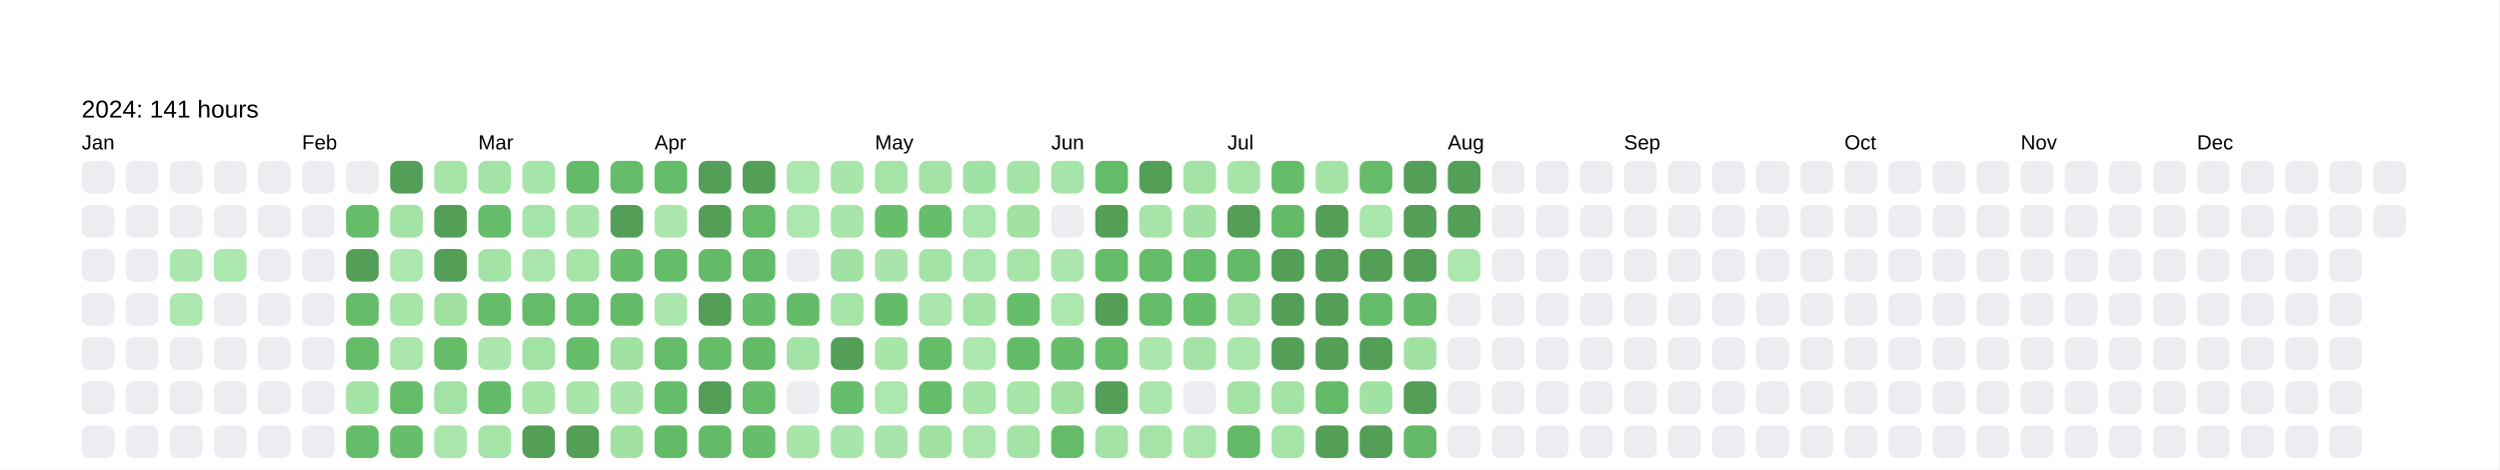
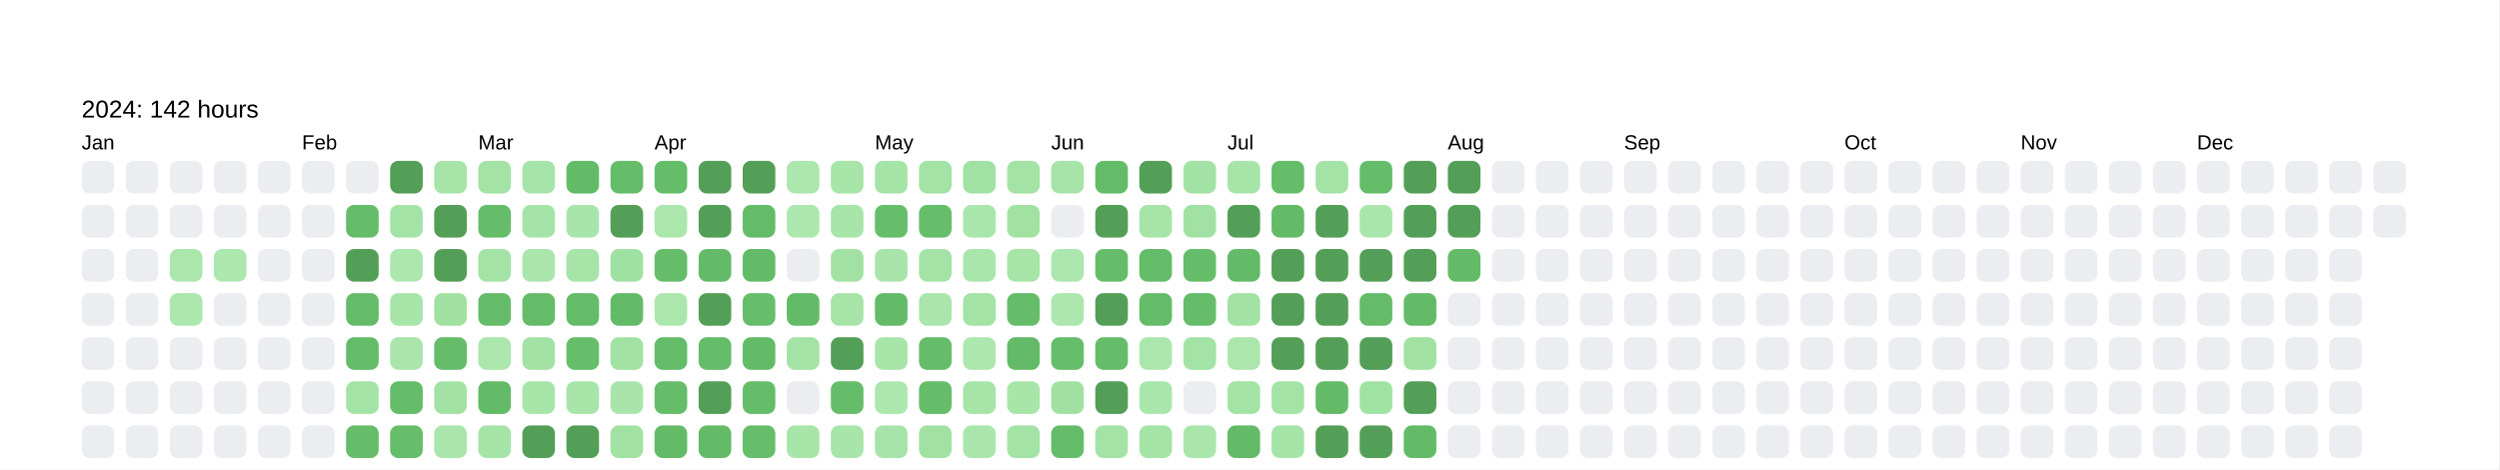
<svg xmlns="http://www.w3.org/2000/svg" baseProfile="full" height="57.5mm" version="1.1" viewBox="0,0,306.2,57.5" width="306.2mm">
  <defs />
  <rect fill="#FFFFFF" height="57.5" width="306.2" x="0" y="0" />
  <text fill="#000000" style="font-size:6px; font-family:Arial; font-weight:bold;" x="10" y="10" />
-   <text fill="#000000" style="font-size:3px; font-family:Arial;" x="10" y="14.4">2024: 141 hours</text>
+   <text fill="#000000" style="font-size:3px; font-family:Arial;" x="10" y="14.4">2024: 142 hours</text>
  <text fill="#000000" style="font-size:2.5px; font-family:Arial" x="10" y="18.3">Jan</text>
  <rect fill="#EBEDF0" height="4" rx="1" ry="1" width="4" x="10" y="19.7" />
  <rect fill="#EBEDF0" height="4" rx="1" ry="1" width="4" x="10" y="25.1" />
  <rect fill="#EBEDF0" height="4" rx="1" ry="1" width="4" x="10" y="30.5" />
  <rect fill="#EBEDF0" height="4" rx="1" ry="1" width="4" x="10" y="35.9" />
  <rect fill="#EBEDF0" height="4" rx="1" ry="1" width="4" x="10" y="41.3" />
  <rect fill="#EBEDF0" height="4" rx="1" ry="1" width="4" x="10" y="46.7" />
  <rect fill="#EBEDF0" height="4" rx="1" ry="1" width="4" x="10" y="52.1" />
  <rect fill="#EBEDF0" height="4" rx="1" ry="1" width="4" x="15.4" y="19.7" />
  <rect fill="#EBEDF0" height="4" rx="1" ry="1" width="4" x="15.4" y="25.1" />
  <rect fill="#EBEDF0" height="4" rx="1" ry="1" width="4" x="15.4" y="30.5" />
  <rect fill="#EBEDF0" height="4" rx="1" ry="1" width="4" x="15.4" y="35.9" />
  <rect fill="#EBEDF0" height="4" rx="1" ry="1" width="4" x="15.4" y="41.3" />
  <rect fill="#EBEDF0" height="4" rx="1" ry="1" width="4" x="15.4" y="46.7" />
  <rect fill="#EBEDF0" height="4" rx="1" ry="1" width="4" x="15.4" y="52.1" />
  <rect fill="#EBEDF0" height="4" rx="1" ry="1" width="4" x="20.8" y="19.7" />
  <rect fill="#EBEDF0" height="4" rx="1" ry="1" width="4" x="20.8" y="25.1" />
  <rect fill="#abe7ad" height="4" rx="1" ry="1" width="4" x="20.8" y="30.5" />
  <rect fill="#ace7ae" height="4" rx="1" ry="1" width="4" x="20.8" y="35.9" />
  <rect fill="#EBEDF0" height="4" rx="1" ry="1" width="4" x="20.8" y="41.3" />
  <rect fill="#EBEDF0" height="4" rx="1" ry="1" width="4" x="20.8" y="46.7" />
  <rect fill="#EBEDF0" height="4" rx="1" ry="1" width="4" x="20.8" y="52.1" />
  <rect fill="#EBEDF0" height="4" rx="1" ry="1" width="4" x="26.2" y="19.7" />
  <rect fill="#EBEDF0" height="4" rx="1" ry="1" width="4" x="26.2" y="25.1" />
  <rect fill="#ace7ae" height="4" rx="1" ry="1" width="4" x="26.2" y="30.5" />
  <rect fill="#EBEDF0" height="4" rx="1" ry="1" width="4" x="26.2" y="35.9" />
  <rect fill="#EBEDF0" height="4" rx="1" ry="1" width="4" x="26.2" y="41.3" />
  <rect fill="#EBEDF0" height="4" rx="1" ry="1" width="4" x="26.2" y="46.7" />
  <rect fill="#EBEDF0" height="4" rx="1" ry="1" width="4" x="26.2" y="52.1" />
  <rect fill="#EBEDF0" height="4" rx="1" ry="1" width="4" x="31.6" y="19.7" />
  <rect fill="#EBEDF0" height="4" rx="1" ry="1" width="4" x="31.6" y="25.1" />
  <rect fill="#EBEDF0" height="4" rx="1" ry="1" width="4" x="31.6" y="30.5" />
  <rect fill="#EBEDF0" height="4" rx="1" ry="1" width="4" x="31.6" y="35.9" />
  <rect fill="#EBEDF0" height="4" rx="1" ry="1" width="4" x="31.6" y="41.3" />
  <rect fill="#EBEDF0" height="4" rx="1" ry="1" width="4" x="31.6" y="46.7" />
  <rect fill="#EBEDF0" height="4" rx="1" ry="1" width="4" x="31.6" y="52.1" />
  <text fill="#000000" style="font-size:2.5px; font-family:Arial" x="37.0" y="18.3">Feb</text>
  <rect fill="#EBEDF0" height="4" rx="1" ry="1" width="4" x="37.0" y="19.7" />
  <rect fill="#EBEDF0" height="4" rx="1" ry="1" width="4" x="37.0" y="25.1" />
  <rect fill="#EBEDF0" height="4" rx="1" ry="1" width="4" x="37.0" y="30.5" />
  <rect fill="#EBEDF0" height="4" rx="1" ry="1" width="4" x="37.0" y="35.9" />
  <rect fill="#EBEDF0" height="4" rx="1" ry="1" width="4" x="37.0" y="41.3" />
  <rect fill="#EBEDF0" height="4" rx="1" ry="1" width="4" x="37.0" y="46.7" />
  <rect fill="#EBEDF0" height="4" rx="1" ry="1" width="4" x="37.0" y="52.1" />
  <rect fill="#EBEDF0" height="4" rx="1" ry="1" width="4" x="42.4" y="19.7" />
  <rect fill="#65bc69" height="4" rx="1" ry="1" width="4" x="42.4" y="25.1" />
  <rect fill="#549F57" height="4" rx="1" ry="1" width="4" x="42.4" y="30.5" />
  <rect fill="#64bc68" height="4" rx="1" ry="1" width="4" x="42.4" y="35.9" />
  <rect fill="#64bc69" height="4" rx="1" ry="1" width="4" x="42.4" y="41.3" />
  <rect fill="#a4e3a6" height="4" rx="1" ry="1" width="4" x="42.4" y="46.7" />
  <rect fill="#65bd6a" height="4" rx="1" ry="1" width="4" x="42.4" y="52.1" />
  <rect fill="#549F57" height="4" rx="1" ry="1" width="4" x="47.8" y="19.7" />
  <rect fill="#a4e3a6" height="4" rx="1" ry="1" width="4" x="47.8" y="25.1" />
  <rect fill="#ace7ae" height="4" rx="1" ry="1" width="4" x="47.8" y="30.5" />
  <rect fill="#a7e5a9" height="4" rx="1" ry="1" width="4" x="47.8" y="35.9" />
  <rect fill="#aae6ac" height="4" rx="1" ry="1" width="4" x="47.8" y="41.3" />
  <rect fill="#64bc69" height="4" rx="1" ry="1" width="4" x="47.8" y="46.7" />
  <rect fill="#66bd6a" height="4" rx="1" ry="1" width="4" x="47.8" y="52.1" />
  <rect fill="#a6e4a8" height="4" rx="1" ry="1" width="4" x="53.2" y="19.7" />
  <rect fill="#549F57" height="4" rx="1" ry="1" width="4" x="53.2" y="25.1" />
  <rect fill="#549F57" height="4" rx="1" ry="1" width="4" x="53.2" y="30.5" />
  <rect fill="#a0e1a2" height="4" rx="1" ry="1" width="4" x="53.2" y="35.9" />
  <rect fill="#65bd6a" height="4" rx="1" ry="1" width="4" x="53.2" y="41.3" />
  <rect fill="#a2e2a4" height="4" rx="1" ry="1" width="4" x="53.2" y="46.7" />
  <rect fill="#aae6ac" height="4" rx="1" ry="1" width="4" x="53.2" y="52.1" />
  <text fill="#000000" style="font-size:2.5px; font-family:Arial" x="58.6" y="18.3">Mar</text>
  <rect fill="#a3e3a5" height="4" rx="1" ry="1" width="4" x="58.6" y="19.7" />
  <rect fill="#65bd6a" height="4" rx="1" ry="1" width="4" x="58.6" y="25.1" />
  <rect fill="#a3e3a5" height="4" rx="1" ry="1" width="4" x="58.6" y="30.5" />
  <rect fill="#64bc69" height="4" rx="1" ry="1" width="4" x="58.6" y="35.9" />
  <rect fill="#abe7ad" height="4" rx="1" ry="1" width="4" x="58.6" y="41.3" />
  <rect fill="#63bb68" height="4" rx="1" ry="1" width="4" x="58.6" y="46.7" />
  <rect fill="#a5e4a7" height="4" rx="1" ry="1" width="4" x="58.6" y="52.1" />
  <rect fill="#a6e5a9" height="4" rx="1" ry="1" width="4" x="64" y="19.7" />
  <rect fill="#a5e4a8" height="4" rx="1" ry="1" width="4" x="64" y="25.1" />
  <rect fill="#aae6ac" height="4" rx="1" ry="1" width="4" x="64" y="30.5" />
  <rect fill="#64bc68" height="4" rx="1" ry="1" width="4" x="64" y="35.9" />
  <rect fill="#a2e2a4" height="4" rx="1" ry="1" width="4" x="64" y="41.3" />
  <rect fill="#a7e5a9" height="4" rx="1" ry="1" width="4" x="64" y="46.7" />
  <rect fill="#549F57" height="4" rx="1" ry="1" width="4" x="64" y="52.1" />
  <rect fill="#63bb68" height="4" rx="1" ry="1" width="4" x="69.4" y="19.7" />
  <rect fill="#a8e5aa" height="4" rx="1" ry="1" width="4" x="69.4" y="25.1" />
  <rect fill="#a6e4a8" height="4" rx="1" ry="1" width="4" x="69.4" y="30.5" />
  <rect fill="#64bb68" height="4" rx="1" ry="1" width="4" x="69.4" y="35.9" />
  <rect fill="#66be6a" height="4" rx="1" ry="1" width="4" x="69.4" y="41.3" />
  <rect fill="#a7e5a9" height="4" rx="1" ry="1" width="4" x="69.4" y="46.7" />
  <rect fill="#549F57" height="4" rx="1" ry="1" width="4" x="69.4" y="52.1" />
  <rect fill="#65bd6a" height="4" rx="1" ry="1" width="4" x="74.8" y="19.7" />
  <rect fill="#549F57" height="4" rx="1" ry="1" width="4" x="74.8" y="25.1" />
-   <rect fill="#66be6b" height="4" rx="1" ry="1" width="4" x="74.8" y="30.5" />
+   <rect fill="#9fe1a2" height="4" rx="1" ry="1" width="4" x="74.8" y="30.5" />
  <rect fill="#63bb68" height="4" rx="1" ry="1" width="4" x="74.8" y="35.9" />
  <rect fill="#a1e2a3" height="4" rx="1" ry="1" width="4" x="74.8" y="41.3" />
  <rect fill="#a9e5ab" height="4" rx="1" ry="1" width="4" x="74.8" y="46.7" />
  <rect fill="#a1e2a3" height="4" rx="1" ry="1" width="4" x="74.8" y="52.1" />
  <text fill="#000000" style="font-size:2.5px; font-family:Arial" x="80.2" y="18.3">Apr</text>
  <rect fill="#65bd6a" height="4" rx="1" ry="1" width="4" x="80.2" y="19.7" />
  <rect fill="#abe6ad" height="4" rx="1" ry="1" width="4" x="80.2" y="25.1" />
  <rect fill="#65bd69" height="4" rx="1" ry="1" width="4" x="80.2" y="30.5" />
  <rect fill="#abe7ad" height="4" rx="1" ry="1" width="4" x="80.2" y="35.9" />
  <rect fill="#64bc69" height="4" rx="1" ry="1" width="4" x="80.2" y="41.3" />
  <rect fill="#65bd6a" height="4" rx="1" ry="1" width="4" x="80.2" y="46.7" />
  <rect fill="#63bb68" height="4" rx="1" ry="1" width="4" x="80.2" y="52.1" />
  <rect fill="#549F57" height="4" rx="1" ry="1" width="4" x="85.6" y="19.7" />
  <rect fill="#549F57" height="4" rx="1" ry="1" width="4" x="85.6" y="25.1" />
  <rect fill="#63ba67" height="4" rx="1" ry="1" width="4" x="85.6" y="30.5" />
  <rect fill="#549F57" height="4" rx="1" ry="1" width="4" x="85.6" y="35.9" />
  <rect fill="#65bc69" height="4" rx="1" ry="1" width="4" x="85.6" y="41.3" />
  <rect fill="#549F57" height="4" rx="1" ry="1" width="4" x="85.6" y="46.7" />
  <rect fill="#63bb68" height="4" rx="1" ry="1" width="4" x="85.6" y="52.1" />
  <rect fill="#549F57" height="4" rx="1" ry="1" width="4" x="91" y="19.7" />
  <rect fill="#64bc69" height="4" rx="1" ry="1" width="4" x="91" y="25.1" />
  <rect fill="#63bb68" height="4" rx="1" ry="1" width="4" x="91" y="30.5" />
  <rect fill="#66be6a" height="4" rx="1" ry="1" width="4" x="91" y="35.9" />
  <rect fill="#63bb68" height="4" rx="1" ry="1" width="4" x="91" y="41.3" />
  <rect fill="#65bd6a" height="4" rx="1" ry="1" width="4" x="91" y="46.7" />
  <rect fill="#66be6b" height="4" rx="1" ry="1" width="4" x="91" y="52.1" />
  <rect fill="#ace7ae" height="4" rx="1" ry="1" width="4" x="96.4" y="19.7" />
  <rect fill="#ace7ae" height="4" rx="1" ry="1" width="4" x="96.4" y="25.1" />
  <rect fill="#EBEDF0" height="4" rx="1" ry="1" width="4" x="96.4" y="30.5" />
  <rect fill="#63bb68" height="4" rx="1" ry="1" width="4" x="96.4" y="35.9" />
  <rect fill="#a4e3a6" height="4" rx="1" ry="1" width="4" x="96.4" y="41.3" />
  <rect fill="#EBEDF0" height="4" rx="1" ry="1" width="4" x="96.4" y="46.7" />
  <rect fill="#a7e5a9" height="4" rx="1" ry="1" width="4" x="96.4" y="52.1" />
  <rect fill="#a7e5a9" height="4" rx="1" ry="1" width="4" x="101.8" y="19.7" />
  <rect fill="#a7e5aa" height="4" rx="1" ry="1" width="4" x="101.8" y="25.1" />
  <rect fill="#a1e2a4" height="4" rx="1" ry="1" width="4" x="101.8" y="30.5" />
  <rect fill="#a6e4a8" height="4" rx="1" ry="1" width="4" x="101.8" y="35.9" />
  <rect fill="#549F57" height="4" rx="1" ry="1" width="4" x="101.8" y="41.3" />
  <rect fill="#65bd6a" height="4" rx="1" ry="1" width="4" x="101.8" y="46.7" />
  <rect fill="#a8e5aa" height="4" rx="1" ry="1" width="4" x="101.8" y="52.1" />
  <text fill="#000000" style="font-size:2.5px; font-family:Arial" x="107.2" y="18.3">May</text>
  <rect fill="#a5e4a7" height="4" rx="1" ry="1" width="4" x="107.2" y="19.7" />
  <rect fill="#66be6b" height="4" rx="1" ry="1" width="4" x="107.2" y="25.1" />
  <rect fill="#a9e5ab" height="4" rx="1" ry="1" width="4" x="107.2" y="30.5" />
  <rect fill="#63bb68" height="4" rx="1" ry="1" width="4" x="107.2" y="35.9" />
  <rect fill="#a7e5a9" height="4" rx="1" ry="1" width="4" x="107.2" y="41.3" />
  <rect fill="#ace7ae" height="4" rx="1" ry="1" width="4" x="107.2" y="46.7" />
  <rect fill="#a6e4a9" height="4" rx="1" ry="1" width="4" x="107.2" y="52.1" />
  <rect fill="#a3e3a5" height="4" rx="1" ry="1" width="4" x="112.6" y="19.7" />
  <rect fill="#66be6b" height="4" rx="1" ry="1" width="4" x="112.6" y="25.1" />
  <rect fill="#a3e3a6" height="4" rx="1" ry="1" width="4" x="112.6" y="30.5" />
  <rect fill="#aae6ac" height="4" rx="1" ry="1" width="4" x="112.6" y="35.9" />
  <rect fill="#65bd6a" height="4" rx="1" ry="1" width="4" x="112.6" y="41.3" />
  <rect fill="#65bd6a" height="4" rx="1" ry="1" width="4" x="112.6" y="46.7" />
  <rect fill="#a1e2a3" height="4" rx="1" ry="1" width="4" x="112.6" y="52.1" />
  <rect fill="#a0e2a3" height="4" rx="1" ry="1" width="4" x="118" y="19.7" />
  <rect fill="#a9e6ab" height="4" rx="1" ry="1" width="4" x="118" y="25.1" />
  <rect fill="#a9e6ab" height="4" rx="1" ry="1" width="4" x="118" y="30.5" />
  <rect fill="#a3e3a5" height="4" rx="1" ry="1" width="4" x="118" y="35.9" />
  <rect fill="#ace7ae" height="4" rx="1" ry="1" width="4" x="118" y="41.3" />
  <rect fill="#a6e4a8" height="4" rx="1" ry="1" width="4" x="118" y="46.7" />
  <rect fill="#aae6ac" height="4" rx="1" ry="1" width="4" x="118" y="52.1" />
  <rect fill="#a4e3a6" height="4" rx="1" ry="1" width="4" x="123.4" y="19.7" />
  <rect fill="#a1e2a3" height="4" rx="1" ry="1" width="4" x="123.4" y="25.1" />
  <rect fill="#a6e4a8" height="4" rx="1" ry="1" width="4" x="123.4" y="30.5" />
  <rect fill="#65bd6a" height="4" rx="1" ry="1" width="4" x="123.4" y="35.9" />
  <rect fill="#63bb68" height="4" rx="1" ry="1" width="4" x="123.4" y="41.3" />
  <rect fill="#a7e5a9" height="4" rx="1" ry="1" width="4" x="123.4" y="46.7" />
  <rect fill="#a4e3a6" height="4" rx="1" ry="1" width="4" x="123.4" y="52.1" />
  <text fill="#000000" style="font-size:2.5px; font-family:Arial" x="128.8" y="18.3">Jun</text>
  <rect fill="#a6e4a9" height="4" rx="1" ry="1" width="4" x="128.8" y="19.7" />
  <rect fill="#EBEDF0" height="4" rx="1" ry="1" width="4" x="128.8" y="25.1" />
  <rect fill="#aae6ad" height="4" rx="1" ry="1" width="4" x="128.8" y="30.5" />
  <rect fill="#ace7ae" height="4" rx="1" ry="1" width="4" x="128.8" y="35.9" />
  <rect fill="#66bd6a" height="4" rx="1" ry="1" width="4" x="128.8" y="41.3" />
  <rect fill="#a0e1a2" height="4" rx="1" ry="1" width="4" x="128.8" y="46.7" />
  <rect fill="#64bc69" height="4" rx="1" ry="1" width="4" x="128.8" y="52.1" />
  <rect fill="#64bc69" height="4" rx="1" ry="1" width="4" x="134.2" y="19.7" />
  <rect fill="#549F57" height="4" rx="1" ry="1" width="4" x="134.2" y="25.1" />
  <rect fill="#65bd6a" height="4" rx="1" ry="1" width="4" x="134.2" y="30.5" />
  <rect fill="#549F57" height="4" rx="1" ry="1" width="4" x="134.2" y="35.9" />
  <rect fill="#65bd6a" height="4" rx="1" ry="1" width="4" x="134.2" y="41.3" />
  <rect fill="#549F57" height="4" rx="1" ry="1" width="4" x="134.2" y="46.7" />
  <rect fill="#a4e3a6" height="4" rx="1" ry="1" width="4" x="134.2" y="52.1" />
  <rect fill="#549F57" height="4" rx="1" ry="1" width="4" x="139.6" y="19.7" />
  <rect fill="#a6e4a8" height="4" rx="1" ry="1" width="4" x="139.6" y="25.1" />
  <rect fill="#64bc69" height="4" rx="1" ry="1" width="4" x="139.6" y="30.5" />
  <rect fill="#64bc69" height="4" rx="1" ry="1" width="4" x="139.6" y="35.9" />
  <rect fill="#abe7ad" height="4" rx="1" ry="1" width="4" x="139.6" y="41.3" />
  <rect fill="#a9e6ac" height="4" rx="1" ry="1" width="4" x="139.6" y="46.7" />
  <rect fill="#a5e4a7" height="4" rx="1" ry="1" width="4" x="139.6" y="52.1" />
  <rect fill="#a2e3a5" height="4" rx="1" ry="1" width="4" x="145" y="19.7" />
  <rect fill="#a1e2a4" height="4" rx="1" ry="1" width="4" x="145" y="25.1" />
  <rect fill="#65bd6a" height="4" rx="1" ry="1" width="4" x="145" y="30.5" />
  <rect fill="#65bd6a" height="4" rx="1" ry="1" width="4" x="145" y="35.9" />
  <rect fill="#a3e3a5" height="4" rx="1" ry="1" width="4" x="145" y="41.3" />
  <rect fill="#EBEDF0" height="4" rx="1" ry="1" width="4" x="145" y="46.7" />
  <rect fill="#aae6ac" height="4" rx="1" ry="1" width="4" x="145" y="52.1" />
  <text fill="#000000" style="font-size:2.5px; font-family:Arial" x="150.4" y="18.3">Jul</text>
  <rect fill="#a6e4a8" height="4" rx="1" ry="1" width="4" x="150.4" y="19.7" />
  <rect fill="#549F57" height="4" rx="1" ry="1" width="4" x="150.4" y="25.1" />
  <rect fill="#63bb68" height="4" rx="1" ry="1" width="4" x="150.4" y="30.5" />
  <rect fill="#a2e2a4" height="4" rx="1" ry="1" width="4" x="150.4" y="35.9" />
  <rect fill="#abe6ad" height="4" rx="1" ry="1" width="4" x="150.4" y="41.3" />
  <rect fill="#a4e3a6" height="4" rx="1" ry="1" width="4" x="150.4" y="46.7" />
  <rect fill="#63bb67" height="4" rx="1" ry="1" width="4" x="150.4" y="52.1" />
  <rect fill="#65bd69" height="4" rx="1" ry="1" width="4" x="155.8" y="19.7" />
  <rect fill="#63bb68" height="4" rx="1" ry="1" width="4" x="155.8" y="25.1" />
  <rect fill="#549F57" height="4" rx="1" ry="1" width="4" x="155.8" y="30.5" />
  <rect fill="#549F57" height="4" rx="1" ry="1" width="4" x="155.8" y="35.9" />
  <rect fill="#549F57" height="4" rx="1" ry="1" width="4" x="155.8" y="41.3" />
  <rect fill="#a3e3a5" height="4" rx="1" ry="1" width="4" x="155.8" y="46.7" />
  <rect fill="#a5e4a7" height="4" rx="1" ry="1" width="4" x="155.8" y="52.1" />
  <rect fill="#a4e3a6" height="4" rx="1" ry="1" width="4" x="161.2" y="19.7" />
  <rect fill="#549F57" height="4" rx="1" ry="1" width="4" x="161.2" y="25.1" />
  <rect fill="#549F57" height="4" rx="1" ry="1" width="4" x="161.2" y="30.5" />
  <rect fill="#549F57" height="4" rx="1" ry="1" width="4" x="161.2" y="35.9" />
  <rect fill="#549F57" height="4" rx="1" ry="1" width="4" x="161.2" y="41.3" />
  <rect fill="#63bb68" height="4" rx="1" ry="1" width="4" x="161.2" y="46.7" />
  <rect fill="#549F57" height="4" rx="1" ry="1" width="4" x="161.2" y="52.1" />
  <rect fill="#65bd6a" height="4" rx="1" ry="1" width="4" x="166.6" y="19.7" />
  <rect fill="#a9e6ab" height="4" rx="1" ry="1" width="4" x="166.6" y="25.1" />
  <rect fill="#549F57" height="4" rx="1" ry="1" width="4" x="166.6" y="30.5" />
  <rect fill="#64bc69" height="4" rx="1" ry="1" width="4" x="166.6" y="35.9" />
  <rect fill="#549F57" height="4" rx="1" ry="1" width="4" x="166.6" y="41.3" />
  <rect fill="#a0e2a3" height="4" rx="1" ry="1" width="4" x="166.6" y="46.7" />
  <rect fill="#549F57" height="4" rx="1" ry="1" width="4" x="166.6" y="52.1" />
  <rect fill="#549F57" height="4" rx="1" ry="1" width="4" x="172" y="19.7" />
  <rect fill="#549F57" height="4" rx="1" ry="1" width="4" x="172" y="25.1" />
  <rect fill="#549F57" height="4" rx="1" ry="1" width="4" x="172" y="30.5" />
  <rect fill="#63bb68" height="4" rx="1" ry="1" width="4" x="172" y="35.9" />
  <rect fill="#a1e2a3" height="4" rx="1" ry="1" width="4" x="172" y="41.3" />
  <rect fill="#549F57" height="4" rx="1" ry="1" width="4" x="172" y="46.7" />
  <rect fill="#63bb68" height="4" rx="1" ry="1" width="4" x="172" y="52.1" />
  <text fill="#000000" style="font-size:2.5px; font-family:Arial" x="177.4" y="18.3">Aug</text>
  <rect fill="#549F57" height="4" rx="1" ry="1" width="4" x="177.4" y="19.7" />
  <rect fill="#549F57" height="4" rx="1" ry="1" width="4" x="177.4" y="25.1" />
-   <rect fill="#ace7ae" height="4" rx="1" ry="1" width="4" x="177.4" y="30.5" />
+   <rect fill="#63bb68" height="4" rx="1" ry="1" width="4" x="177.4" y="30.5" />
  <rect fill="#EBEDF0" height="4" rx="1" ry="1" width="4" x="177.4" y="35.9" />
  <rect fill="#EBEDF0" height="4" rx="1" ry="1" width="4" x="177.4" y="41.3" />
  <rect fill="#EBEDF0" height="4" rx="1" ry="1" width="4" x="177.4" y="46.7" />
  <rect fill="#EBEDF0" height="4" rx="1" ry="1" width="4" x="177.4" y="52.1" />
  <rect fill="#EBEDF0" height="4" rx="1" ry="1" width="4" x="182.8" y="19.7" />
  <rect fill="#EBEDF0" height="4" rx="1" ry="1" width="4" x="182.8" y="25.1" />
  <rect fill="#EBEDF0" height="4" rx="1" ry="1" width="4" x="182.8" y="30.5" />
  <rect fill="#EBEDF0" height="4" rx="1" ry="1" width="4" x="182.8" y="35.9" />
  <rect fill="#EBEDF0" height="4" rx="1" ry="1" width="4" x="182.8" y="41.3" />
  <rect fill="#EBEDF0" height="4" rx="1" ry="1" width="4" x="182.8" y="46.7" />
  <rect fill="#EBEDF0" height="4" rx="1" ry="1" width="4" x="182.8" y="52.1" />
  <rect fill="#EBEDF0" height="4" rx="1" ry="1" width="4" x="188.2" y="19.7" />
  <rect fill="#EBEDF0" height="4" rx="1" ry="1" width="4" x="188.2" y="25.1" />
  <rect fill="#EBEDF0" height="4" rx="1" ry="1" width="4" x="188.2" y="30.5" />
  <rect fill="#EBEDF0" height="4" rx="1" ry="1" width="4" x="188.2" y="35.9" />
  <rect fill="#EBEDF0" height="4" rx="1" ry="1" width="4" x="188.2" y="41.3" />
  <rect fill="#EBEDF0" height="4" rx="1" ry="1" width="4" x="188.2" y="46.7" />
  <rect fill="#EBEDF0" height="4" rx="1" ry="1" width="4" x="188.2" y="52.1" />
  <rect fill="#EBEDF0" height="4" rx="1" ry="1" width="4" x="193.6" y="19.7" />
  <rect fill="#EBEDF0" height="4" rx="1" ry="1" width="4" x="193.6" y="25.1" />
  <rect fill="#EBEDF0" height="4" rx="1" ry="1" width="4" x="193.6" y="30.5" />
  <rect fill="#EBEDF0" height="4" rx="1" ry="1" width="4" x="193.6" y="35.9" />
  <rect fill="#EBEDF0" height="4" rx="1" ry="1" width="4" x="193.6" y="41.3" />
  <rect fill="#EBEDF0" height="4" rx="1" ry="1" width="4" x="193.6" y="46.7" />
  <rect fill="#EBEDF0" height="4" rx="1" ry="1" width="4" x="193.6" y="52.1" />
  <text fill="#000000" style="font-size:2.5px; font-family:Arial" x="199" y="18.3">Sep</text>
  <rect fill="#EBEDF0" height="4" rx="1" ry="1" width="4" x="199" y="19.7" />
  <rect fill="#EBEDF0" height="4" rx="1" ry="1" width="4" x="199" y="25.1" />
  <rect fill="#EBEDF0" height="4" rx="1" ry="1" width="4" x="199" y="30.5" />
  <rect fill="#EBEDF0" height="4" rx="1" ry="1" width="4" x="199" y="35.9" />
  <rect fill="#EBEDF0" height="4" rx="1" ry="1" width="4" x="199" y="41.3" />
  <rect fill="#EBEDF0" height="4" rx="1" ry="1" width="4" x="199" y="46.7" />
  <rect fill="#EBEDF0" height="4" rx="1" ry="1" width="4" x="199" y="52.1" />
  <rect fill="#EBEDF0" height="4" rx="1" ry="1" width="4" x="204.4" y="19.7" />
  <rect fill="#EBEDF0" height="4" rx="1" ry="1" width="4" x="204.4" y="25.1" />
  <rect fill="#EBEDF0" height="4" rx="1" ry="1" width="4" x="204.4" y="30.5" />
  <rect fill="#EBEDF0" height="4" rx="1" ry="1" width="4" x="204.4" y="35.9" />
  <rect fill="#EBEDF0" height="4" rx="1" ry="1" width="4" x="204.4" y="41.3" />
  <rect fill="#EBEDF0" height="4" rx="1" ry="1" width="4" x="204.4" y="46.7" />
  <rect fill="#EBEDF0" height="4" rx="1" ry="1" width="4" x="204.4" y="52.1" />
  <rect fill="#EBEDF0" height="4" rx="1" ry="1" width="4" x="209.8" y="19.7" />
  <rect fill="#EBEDF0" height="4" rx="1" ry="1" width="4" x="209.8" y="25.1" />
  <rect fill="#EBEDF0" height="4" rx="1" ry="1" width="4" x="209.8" y="30.5" />
  <rect fill="#EBEDF0" height="4" rx="1" ry="1" width="4" x="209.8" y="35.9" />
  <rect fill="#EBEDF0" height="4" rx="1" ry="1" width="4" x="209.8" y="41.3" />
  <rect fill="#EBEDF0" height="4" rx="1" ry="1" width="4" x="209.8" y="46.7" />
  <rect fill="#EBEDF0" height="4" rx="1" ry="1" width="4" x="209.8" y="52.1" />
  <rect fill="#EBEDF0" height="4" rx="1" ry="1" width="4" x="215.2" y="19.7" />
  <rect fill="#EBEDF0" height="4" rx="1" ry="1" width="4" x="215.2" y="25.1" />
  <rect fill="#EBEDF0" height="4" rx="1" ry="1" width="4" x="215.2" y="30.5" />
  <rect fill="#EBEDF0" height="4" rx="1" ry="1" width="4" x="215.2" y="35.9" />
  <rect fill="#EBEDF0" height="4" rx="1" ry="1" width="4" x="215.2" y="41.3" />
  <rect fill="#EBEDF0" height="4" rx="1" ry="1" width="4" x="215.2" y="46.7" />
  <rect fill="#EBEDF0" height="4" rx="1" ry="1" width="4" x="215.2" y="52.1" />
  <rect fill="#EBEDF0" height="4" rx="1" ry="1" width="4" x="220.6" y="19.7" />
  <rect fill="#EBEDF0" height="4" rx="1" ry="1" width="4" x="220.6" y="25.1" />
  <rect fill="#EBEDF0" height="4" rx="1" ry="1" width="4" x="220.6" y="30.5" />
  <rect fill="#EBEDF0" height="4" rx="1" ry="1" width="4" x="220.6" y="35.9" />
  <rect fill="#EBEDF0" height="4" rx="1" ry="1" width="4" x="220.6" y="41.3" />
  <rect fill="#EBEDF0" height="4" rx="1" ry="1" width="4" x="220.6" y="46.7" />
  <rect fill="#EBEDF0" height="4" rx="1" ry="1" width="4" x="220.6" y="52.1" />
  <text fill="#000000" style="font-size:2.5px; font-family:Arial" x="226" y="18.3">Oct</text>
  <rect fill="#EBEDF0" height="4" rx="1" ry="1" width="4" x="226" y="19.7" />
  <rect fill="#EBEDF0" height="4" rx="1" ry="1" width="4" x="226" y="25.1" />
  <rect fill="#EBEDF0" height="4" rx="1" ry="1" width="4" x="226" y="30.5" />
  <rect fill="#EBEDF0" height="4" rx="1" ry="1" width="4" x="226" y="35.9" />
  <rect fill="#EBEDF0" height="4" rx="1" ry="1" width="4" x="226" y="41.3" />
  <rect fill="#EBEDF0" height="4" rx="1" ry="1" width="4" x="226" y="46.7" />
  <rect fill="#EBEDF0" height="4" rx="1" ry="1" width="4" x="226" y="52.1" />
  <rect fill="#EBEDF0" height="4" rx="1" ry="1" width="4" x="231.4" y="19.7" />
  <rect fill="#EBEDF0" height="4" rx="1" ry="1" width="4" x="231.4" y="25.1" />
  <rect fill="#EBEDF0" height="4" rx="1" ry="1" width="4" x="231.4" y="30.5" />
  <rect fill="#EBEDF0" height="4" rx="1" ry="1" width="4" x="231.4" y="35.9" />
  <rect fill="#EBEDF0" height="4" rx="1" ry="1" width="4" x="231.4" y="41.3" />
  <rect fill="#EBEDF0" height="4" rx="1" ry="1" width="4" x="231.4" y="46.7" />
  <rect fill="#EBEDF0" height="4" rx="1" ry="1" width="4" x="231.4" y="52.1" />
  <rect fill="#EBEDF0" height="4" rx="1" ry="1" width="4" x="236.8" y="19.7" />
  <rect fill="#EBEDF0" height="4" rx="1" ry="1" width="4" x="236.8" y="25.1" />
  <rect fill="#EBEDF0" height="4" rx="1" ry="1" width="4" x="236.8" y="30.5" />
  <rect fill="#EBEDF0" height="4" rx="1" ry="1" width="4" x="236.8" y="35.9" />
  <rect fill="#EBEDF0" height="4" rx="1" ry="1" width="4" x="236.8" y="41.3" />
  <rect fill="#EBEDF0" height="4" rx="1" ry="1" width="4" x="236.8" y="46.7" />
  <rect fill="#EBEDF0" height="4" rx="1" ry="1" width="4" x="236.8" y="52.1" />
  <rect fill="#EBEDF0" height="4" rx="1" ry="1" width="4" x="242.2" y="19.7" />
  <rect fill="#EBEDF0" height="4" rx="1" ry="1" width="4" x="242.2" y="25.1" />
  <rect fill="#EBEDF0" height="4" rx="1" ry="1" width="4" x="242.2" y="30.5" />
  <rect fill="#EBEDF0" height="4" rx="1" ry="1" width="4" x="242.2" y="35.9" />
  <rect fill="#EBEDF0" height="4" rx="1" ry="1" width="4" x="242.2" y="41.3" />
  <rect fill="#EBEDF0" height="4" rx="1" ry="1" width="4" x="242.2" y="46.7" />
  <rect fill="#EBEDF0" height="4" rx="1" ry="1" width="4" x="242.2" y="52.1" />
  <text fill="#000000" style="font-size:2.5px; font-family:Arial" x="247.6" y="18.3">Nov</text>
  <rect fill="#EBEDF0" height="4" rx="1" ry="1" width="4" x="247.6" y="19.7" />
  <rect fill="#EBEDF0" height="4" rx="1" ry="1" width="4" x="247.6" y="25.1" />
  <rect fill="#EBEDF0" height="4" rx="1" ry="1" width="4" x="247.6" y="30.5" />
  <rect fill="#EBEDF0" height="4" rx="1" ry="1" width="4" x="247.6" y="35.9" />
  <rect fill="#EBEDF0" height="4" rx="1" ry="1" width="4" x="247.6" y="41.3" />
  <rect fill="#EBEDF0" height="4" rx="1" ry="1" width="4" x="247.6" y="46.7" />
  <rect fill="#EBEDF0" height="4" rx="1" ry="1" width="4" x="247.6" y="52.1" />
  <rect fill="#EBEDF0" height="4" rx="1" ry="1" width="4" x="253" y="19.7" />
  <rect fill="#EBEDF0" height="4" rx="1" ry="1" width="4" x="253" y="25.1" />
  <rect fill="#EBEDF0" height="4" rx="1" ry="1" width="4" x="253" y="30.5" />
  <rect fill="#EBEDF0" height="4" rx="1" ry="1" width="4" x="253" y="35.9" />
  <rect fill="#EBEDF0" height="4" rx="1" ry="1" width="4" x="253" y="41.3" />
  <rect fill="#EBEDF0" height="4" rx="1" ry="1" width="4" x="253" y="46.7" />
  <rect fill="#EBEDF0" height="4" rx="1" ry="1" width="4" x="253" y="52.1" />
  <rect fill="#EBEDF0" height="4" rx="1" ry="1" width="4" x="258.4" y="19.7" />
  <rect fill="#EBEDF0" height="4" rx="1" ry="1" width="4" x="258.4" y="25.1" />
  <rect fill="#EBEDF0" height="4" rx="1" ry="1" width="4" x="258.4" y="30.5" />
  <rect fill="#EBEDF0" height="4" rx="1" ry="1" width="4" x="258.4" y="35.9" />
  <rect fill="#EBEDF0" height="4" rx="1" ry="1" width="4" x="258.4" y="41.3" />
  <rect fill="#EBEDF0" height="4" rx="1" ry="1" width="4" x="258.4" y="46.7" />
  <rect fill="#EBEDF0" height="4" rx="1" ry="1" width="4" x="258.4" y="52.1" />
  <rect fill="#EBEDF0" height="4" rx="1" ry="1" width="4" x="263.8" y="19.7" />
  <rect fill="#EBEDF0" height="4" rx="1" ry="1" width="4" x="263.8" y="25.1" />
  <rect fill="#EBEDF0" height="4" rx="1" ry="1" width="4" x="263.8" y="30.5" />
  <rect fill="#EBEDF0" height="4" rx="1" ry="1" width="4" x="263.8" y="35.9" />
  <rect fill="#EBEDF0" height="4" rx="1" ry="1" width="4" x="263.8" y="41.3" />
  <rect fill="#EBEDF0" height="4" rx="1" ry="1" width="4" x="263.8" y="46.7" />
  <rect fill="#EBEDF0" height="4" rx="1" ry="1" width="4" x="263.8" y="52.1" />
  <text fill="#000000" style="font-size:2.5px; font-family:Arial" x="269.2" y="18.3">Dec</text>
  <rect fill="#EBEDF0" height="4" rx="1" ry="1" width="4" x="269.2" y="19.7" />
  <rect fill="#EBEDF0" height="4" rx="1" ry="1" width="4" x="269.2" y="25.1" />
  <rect fill="#EBEDF0" height="4" rx="1" ry="1" width="4" x="269.2" y="30.5" />
  <rect fill="#EBEDF0" height="4" rx="1" ry="1" width="4" x="269.2" y="35.9" />
  <rect fill="#EBEDF0" height="4" rx="1" ry="1" width="4" x="269.2" y="41.3" />
  <rect fill="#EBEDF0" height="4" rx="1" ry="1" width="4" x="269.2" y="46.7" />
  <rect fill="#EBEDF0" height="4" rx="1" ry="1" width="4" x="269.2" y="52.1" />
  <rect fill="#EBEDF0" height="4" rx="1" ry="1" width="4" x="274.6" y="19.7" />
  <rect fill="#EBEDF0" height="4" rx="1" ry="1" width="4" x="274.6" y="25.1" />
  <rect fill="#EBEDF0" height="4" rx="1" ry="1" width="4" x="274.6" y="30.5" />
  <rect fill="#EBEDF0" height="4" rx="1" ry="1" width="4" x="274.6" y="35.9" />
  <rect fill="#EBEDF0" height="4" rx="1" ry="1" width="4" x="274.6" y="41.3" />
  <rect fill="#EBEDF0" height="4" rx="1" ry="1" width="4" x="274.6" y="46.7" />
  <rect fill="#EBEDF0" height="4" rx="1" ry="1" width="4" x="274.6" y="52.1" />
  <rect fill="#EBEDF0" height="4" rx="1" ry="1" width="4" x="280" y="19.7" />
  <rect fill="#EBEDF0" height="4" rx="1" ry="1" width="4" x="280" y="25.1" />
  <rect fill="#EBEDF0" height="4" rx="1" ry="1" width="4" x="280" y="30.5" />
  <rect fill="#EBEDF0" height="4" rx="1" ry="1" width="4" x="280" y="35.9" />
  <rect fill="#EBEDF0" height="4" rx="1" ry="1" width="4" x="280" y="41.3" />
  <rect fill="#EBEDF0" height="4" rx="1" ry="1" width="4" x="280" y="46.7" />
  <rect fill="#EBEDF0" height="4" rx="1" ry="1" width="4" x="280" y="52.1" />
  <rect fill="#EBEDF0" height="4" rx="1" ry="1" width="4" x="285.4" y="19.7" />
  <rect fill="#EBEDF0" height="4" rx="1" ry="1" width="4" x="285.4" y="25.1" />
  <rect fill="#EBEDF0" height="4" rx="1" ry="1" width="4" x="285.4" y="30.5" />
  <rect fill="#EBEDF0" height="4" rx="1" ry="1" width="4" x="285.4" y="35.9" />
  <rect fill="#EBEDF0" height="4" rx="1" ry="1" width="4" x="285.4" y="41.3" />
  <rect fill="#EBEDF0" height="4" rx="1" ry="1" width="4" x="285.4" y="46.7" />
  <rect fill="#EBEDF0" height="4" rx="1" ry="1" width="4" x="285.4" y="52.1" />
  <rect fill="#EBEDF0" height="4" rx="1" ry="1" width="4" x="290.8" y="19.7" />
  <rect fill="#EBEDF0" height="4" rx="1" ry="1" width="4" x="290.8" y="25.1" />
</svg>
